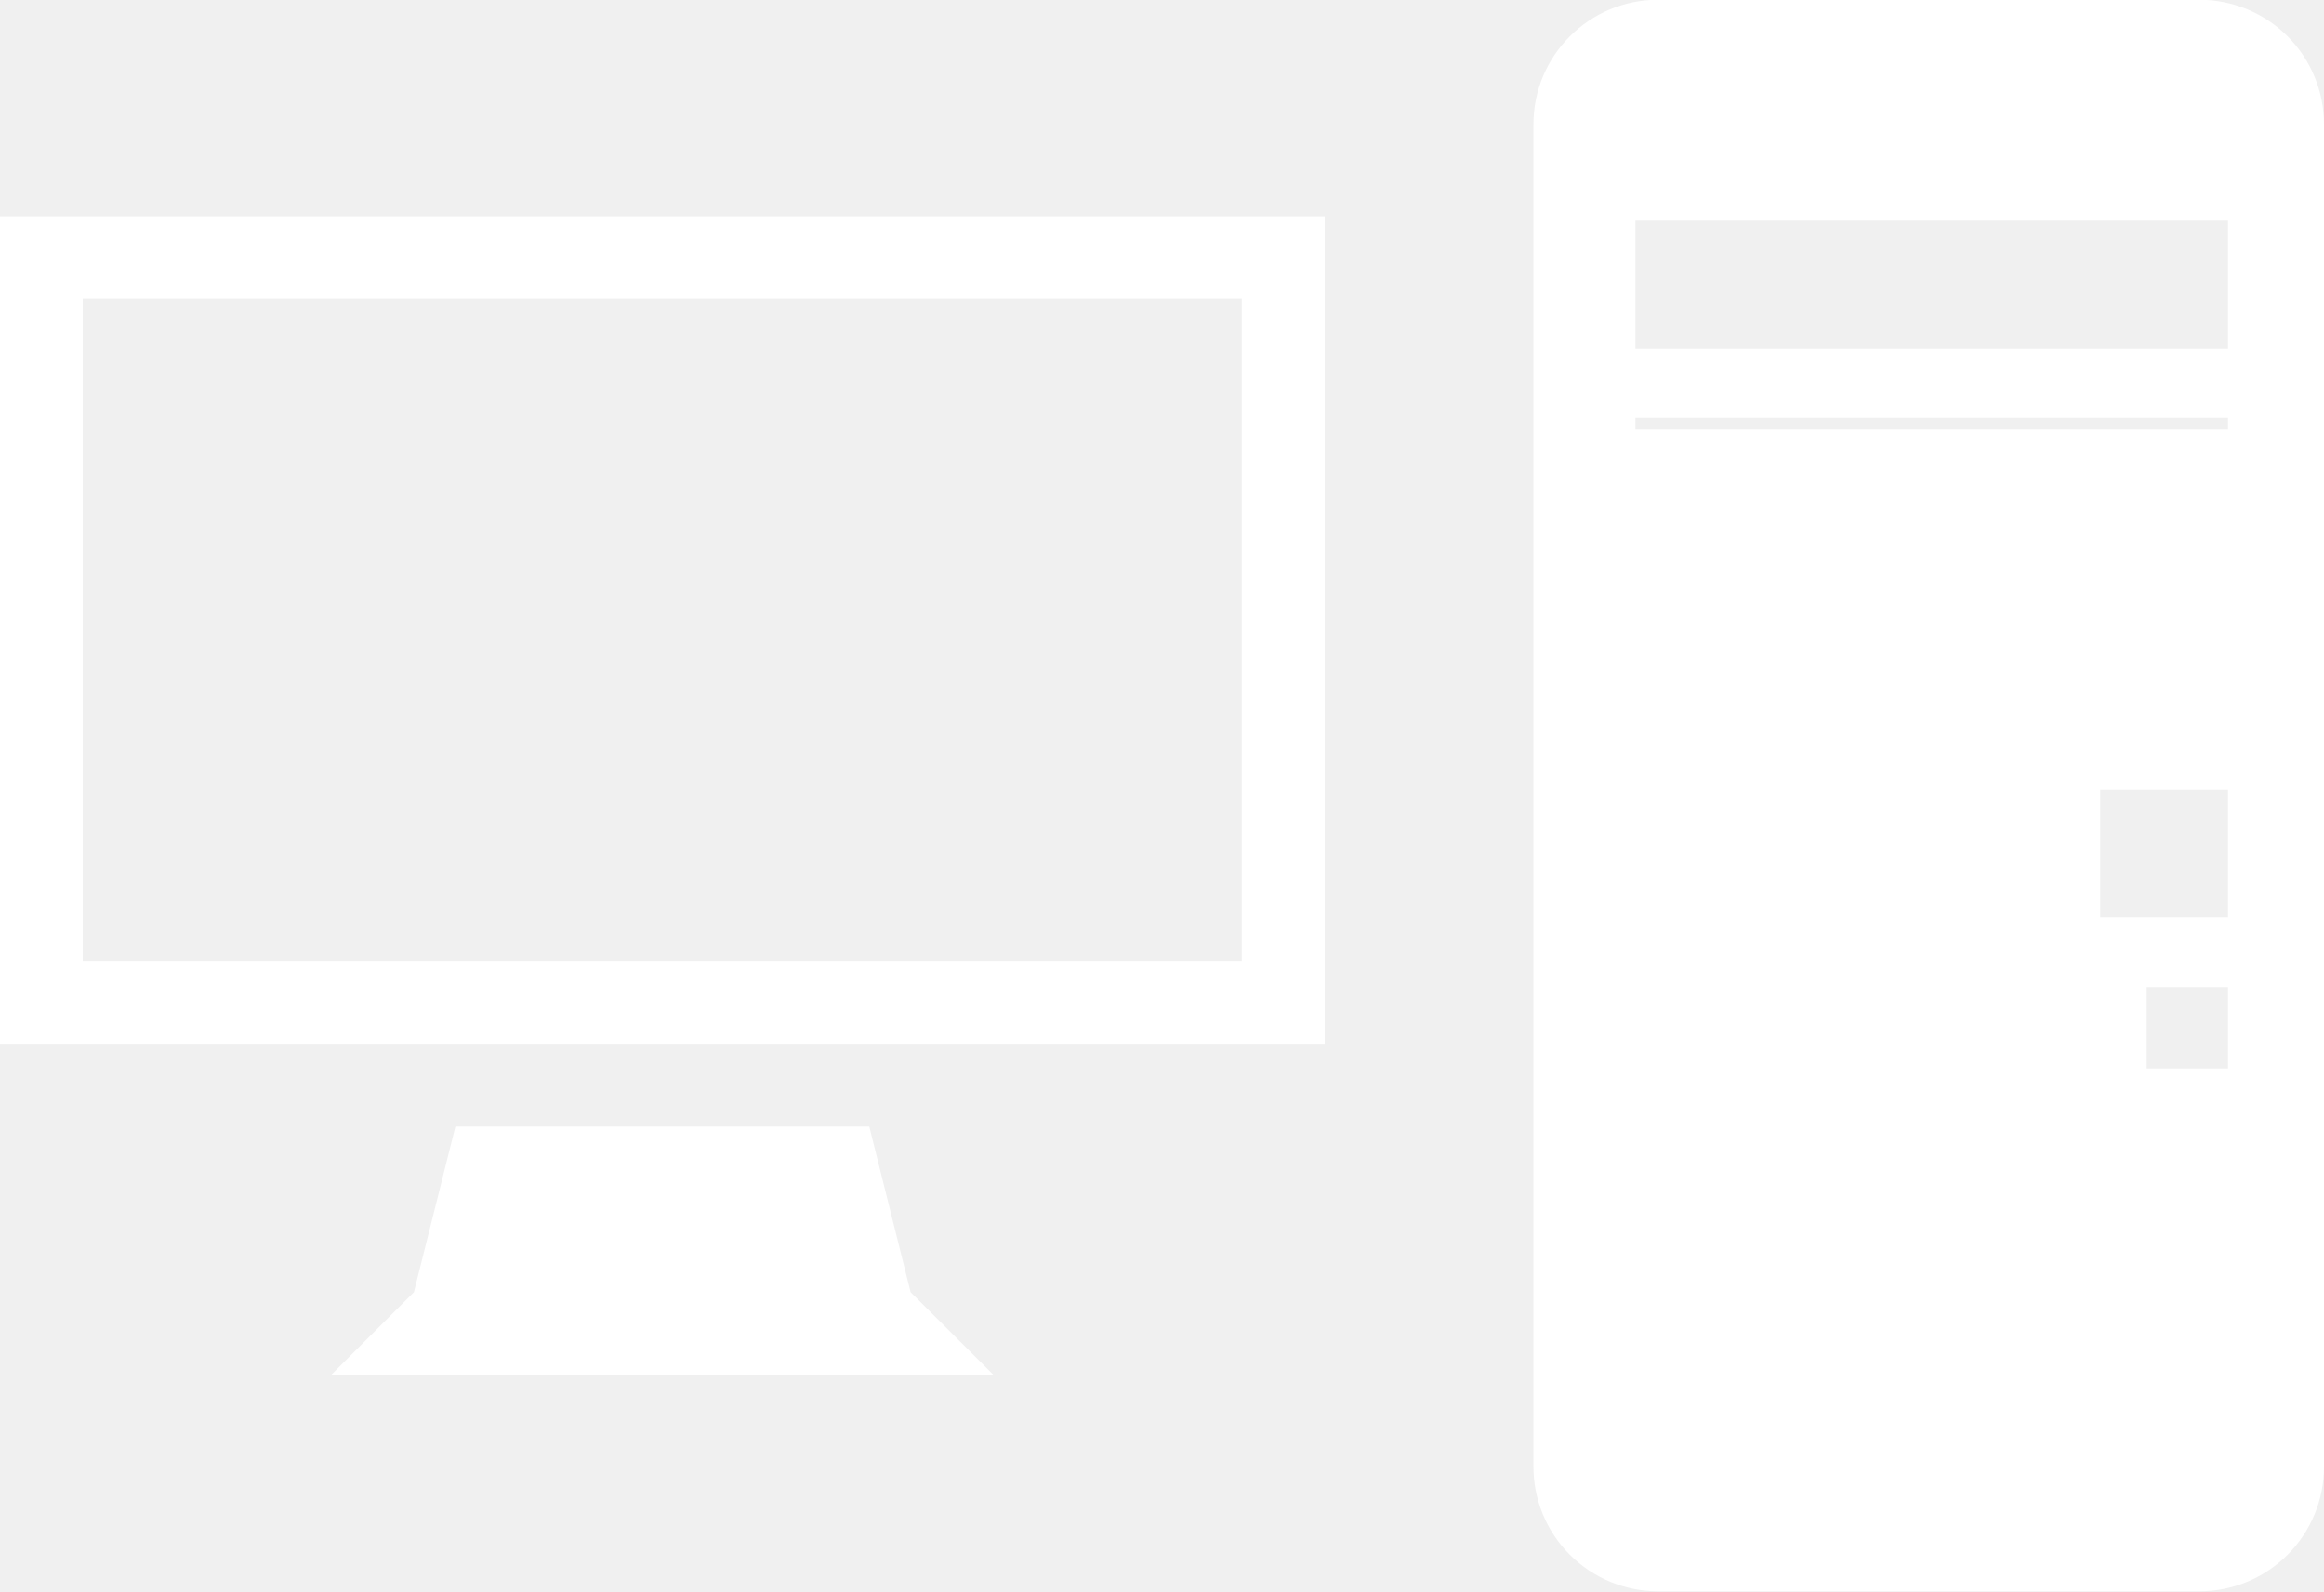
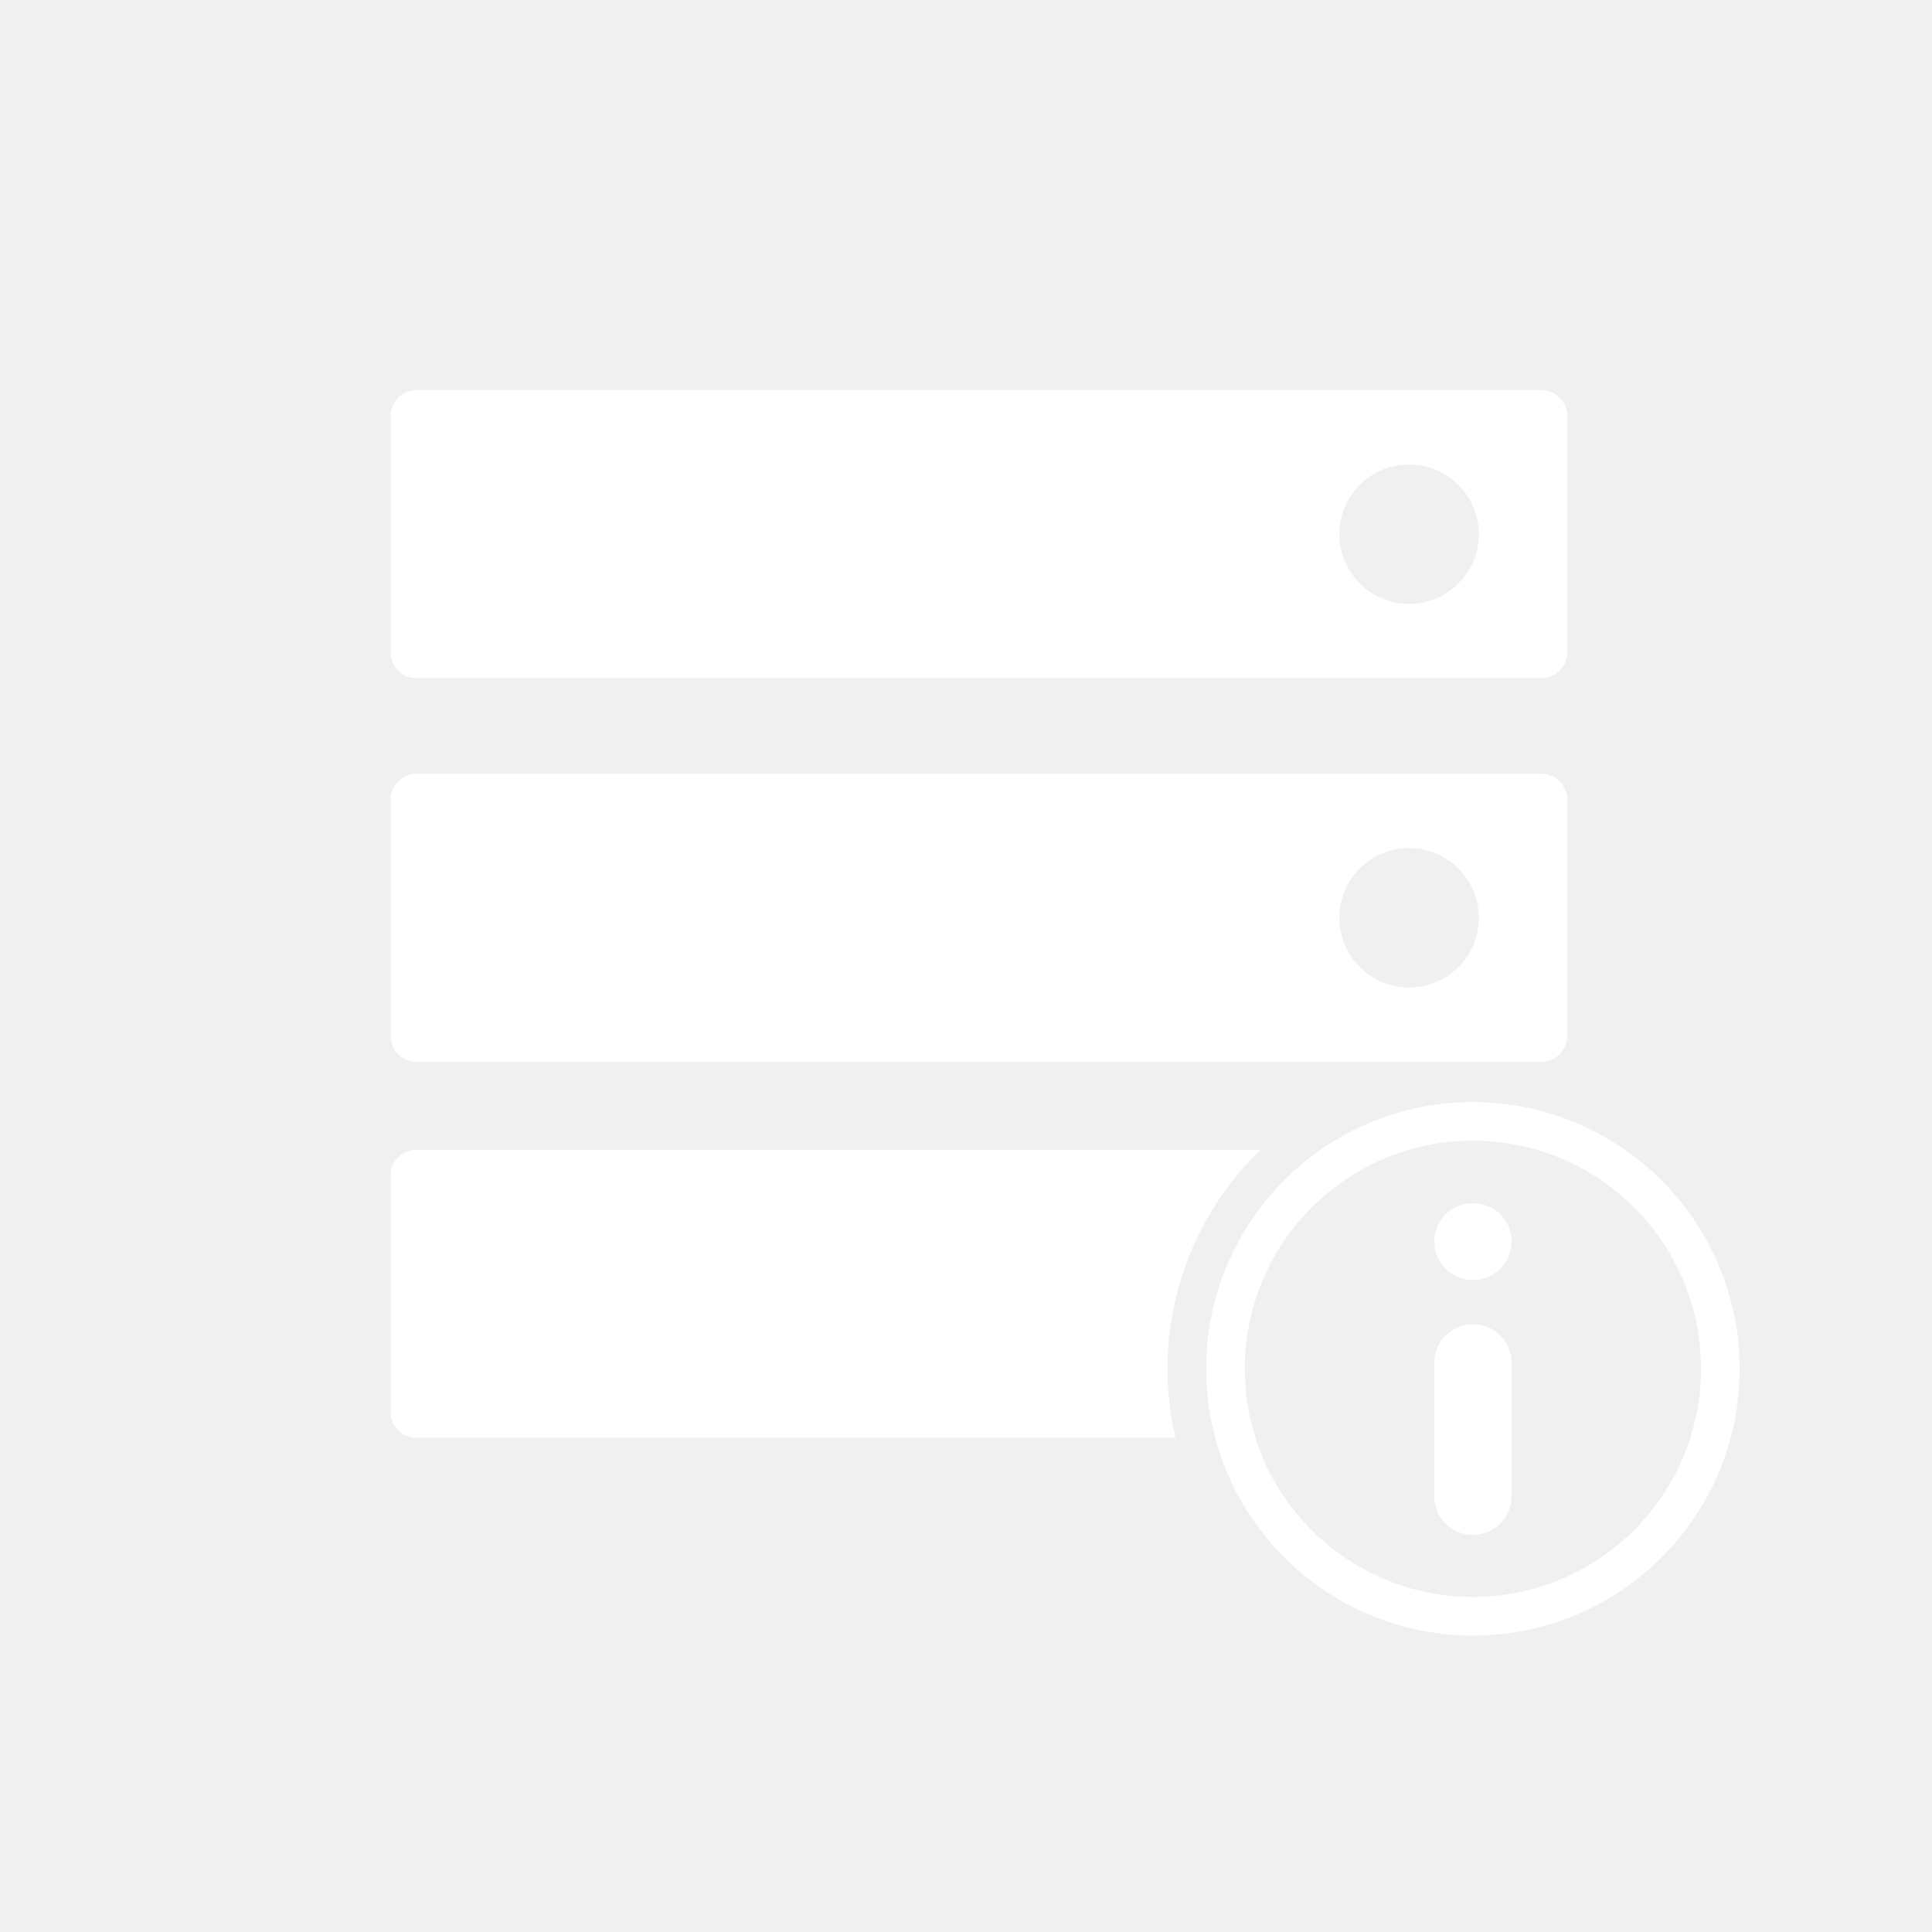
- <svg xmlns="http://www.w3.org/2000/svg" id="Ebene_1" data-name="Ebene 1" viewBox="0 0 400 273.93" version="1.1">
-   <defs id="defs4">
-     <style id="style2">.cls-1{fill:#868681;}</style>
+ <svg xmlns="http://www.w3.org/2000/svg" viewBox="0 0 150 150">
+   <defs>
+     <style>.a{fill:#fff;}</style>
  </defs>
-   <path class="cls-1" d="M0,100.26V242.74H228V100.26ZM213.73,228.5H14.24v-114H213.73ZM149.62,257H78.38L71.24,285.5,57,299.74H171L156.73,285.5Zm0,0" transform="translate(0 -63.04)" id="path8" style="fill:#ffffff;fill-opacity:1" />
-   <path class="cls-1" d="M378.55,63H285.38a21.44,21.44,0,0,0-21.45,21.44v231A21.44,21.44,0,0,0,285.38,337h93.17A21.44,21.44,0,0,0,400,315.52v-231A21.44,21.44,0,0,0,378.55,63Zm4.93,184h-14V233h14Zm0-26h-22V199h22Zm0-84h-102v-2h102Zm0-14h-102V101h102Z" transform="translate(0 -63.04)" id="path10" style="fill:#ffffff;fill-opacity:1" />
+   <path class="a" d="M119.678,30.29h-87.355a2.006,2.006,0,0,0-2,2V50.655a2.006,2.006,0,0,0,2,2h87.355a2.006,2.006,0,0,0,2-2V32.29A2.006,2.006,0,0,0,119.678,30.29ZM109.402,46.886a5.414,5.414,0,1,1,5.414-5.414A5.414,5.414,0,0,1,109.402,46.886Z" />
+   <path class="a" d="M119.678,60.073h-87.355a2.006,2.006,0,0,0-2,2V80.439a2.006,2.006,0,0,0,2,2h87.355a2.006,2.006,0,0,0,2-2V62.073A2.006,2.006,0,0,0,119.678,60.073ZM109.402,76.67a5.414,5.414,0,1,1,5.414-5.414A5.414,5.414,0,0,1,109.402,76.67Z" />
+   <path class="a" d="M90.648,106.276A23.636,23.636,0,0,1,97.862,89.269H32.323a2.006,2.006,0,0,0-2,2V109.634a2.006,2.006,0,0,0,2,2H91.266A23.675,23.675,0,0,1,90.648,106.276Z" />
+   <path class="a" d="M114.357,102.804a3,3,0,0,0-3,3V116.171a3,3,0,0,0,6,0V105.804A3,3,0,0,0,114.357,102.804Z" />
+   <path class="a" d="M114.36,99.38a2.855,2.855,0,0,0,.58-.061,2.808,2.808,0,0,0,.57-.17,3.201,3.201,0,0,0,.51-.279,2.375,2.375,0,0,0,.46-.37,3.015,3.015,0,0,0,.88-2.12,2.949,2.949,0,0,0-.06-.59,3.654,3.654,0,0,0-.17-.561,3.719,3.719,0,0,0-.28-.52,3.144,3.144,0,0,0-.37-.45,3.095,3.095,0,0,0-4.24,0,3,3,0,0,0,2.12,5.12Z" />
+   <path class="a" d="M114.357,85.565a20.71,20.71,0,1,0,20.71,20.71A20.733,20.733,0,0,0,114.357,85.565Zm0,38.42a17.71,17.71,0,1,1,17.71-17.71A17.73,17.73,0,0,1,114.357,123.985Z" />
</svg>
